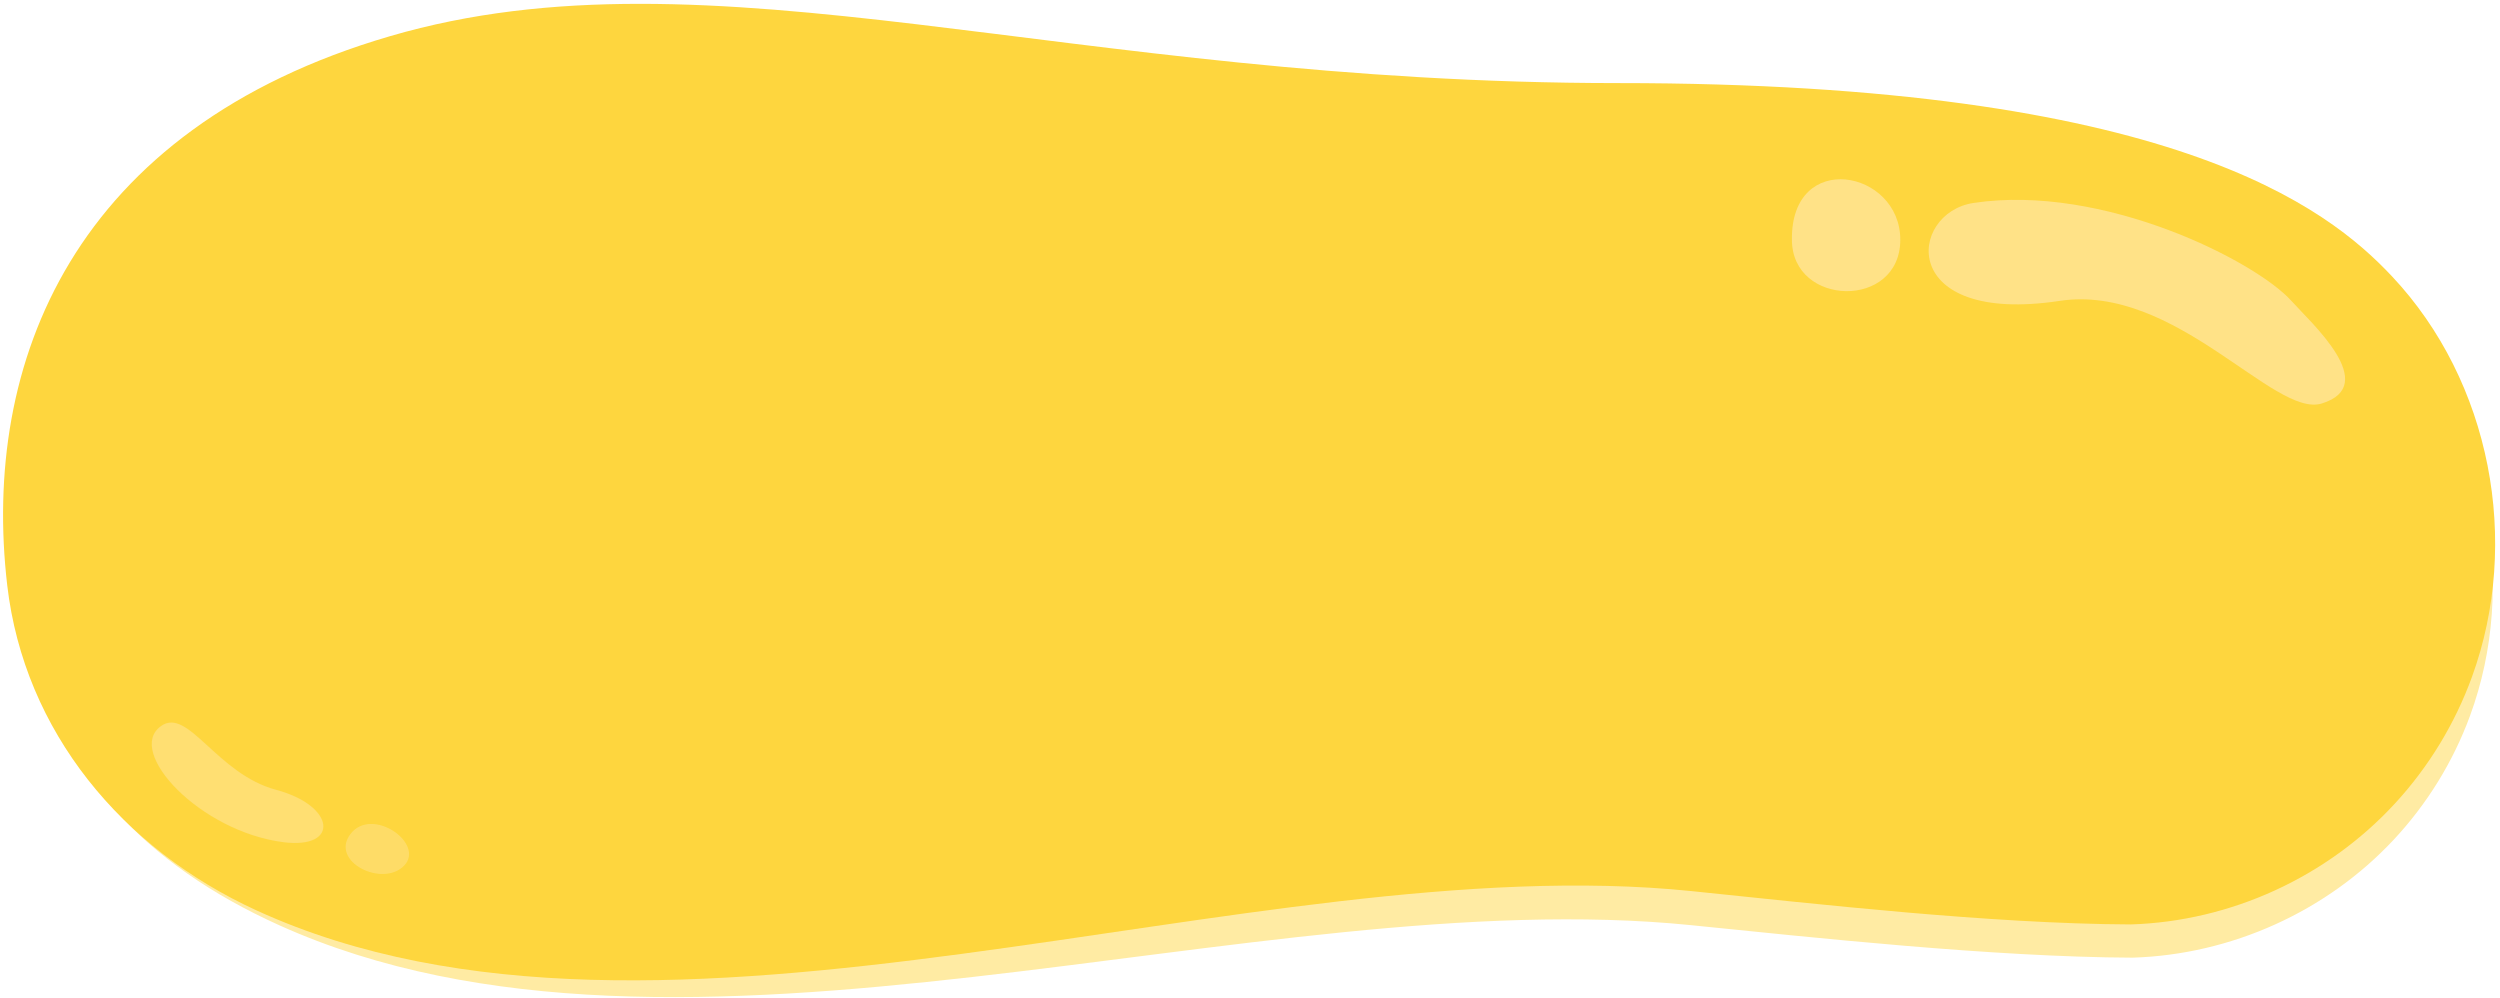
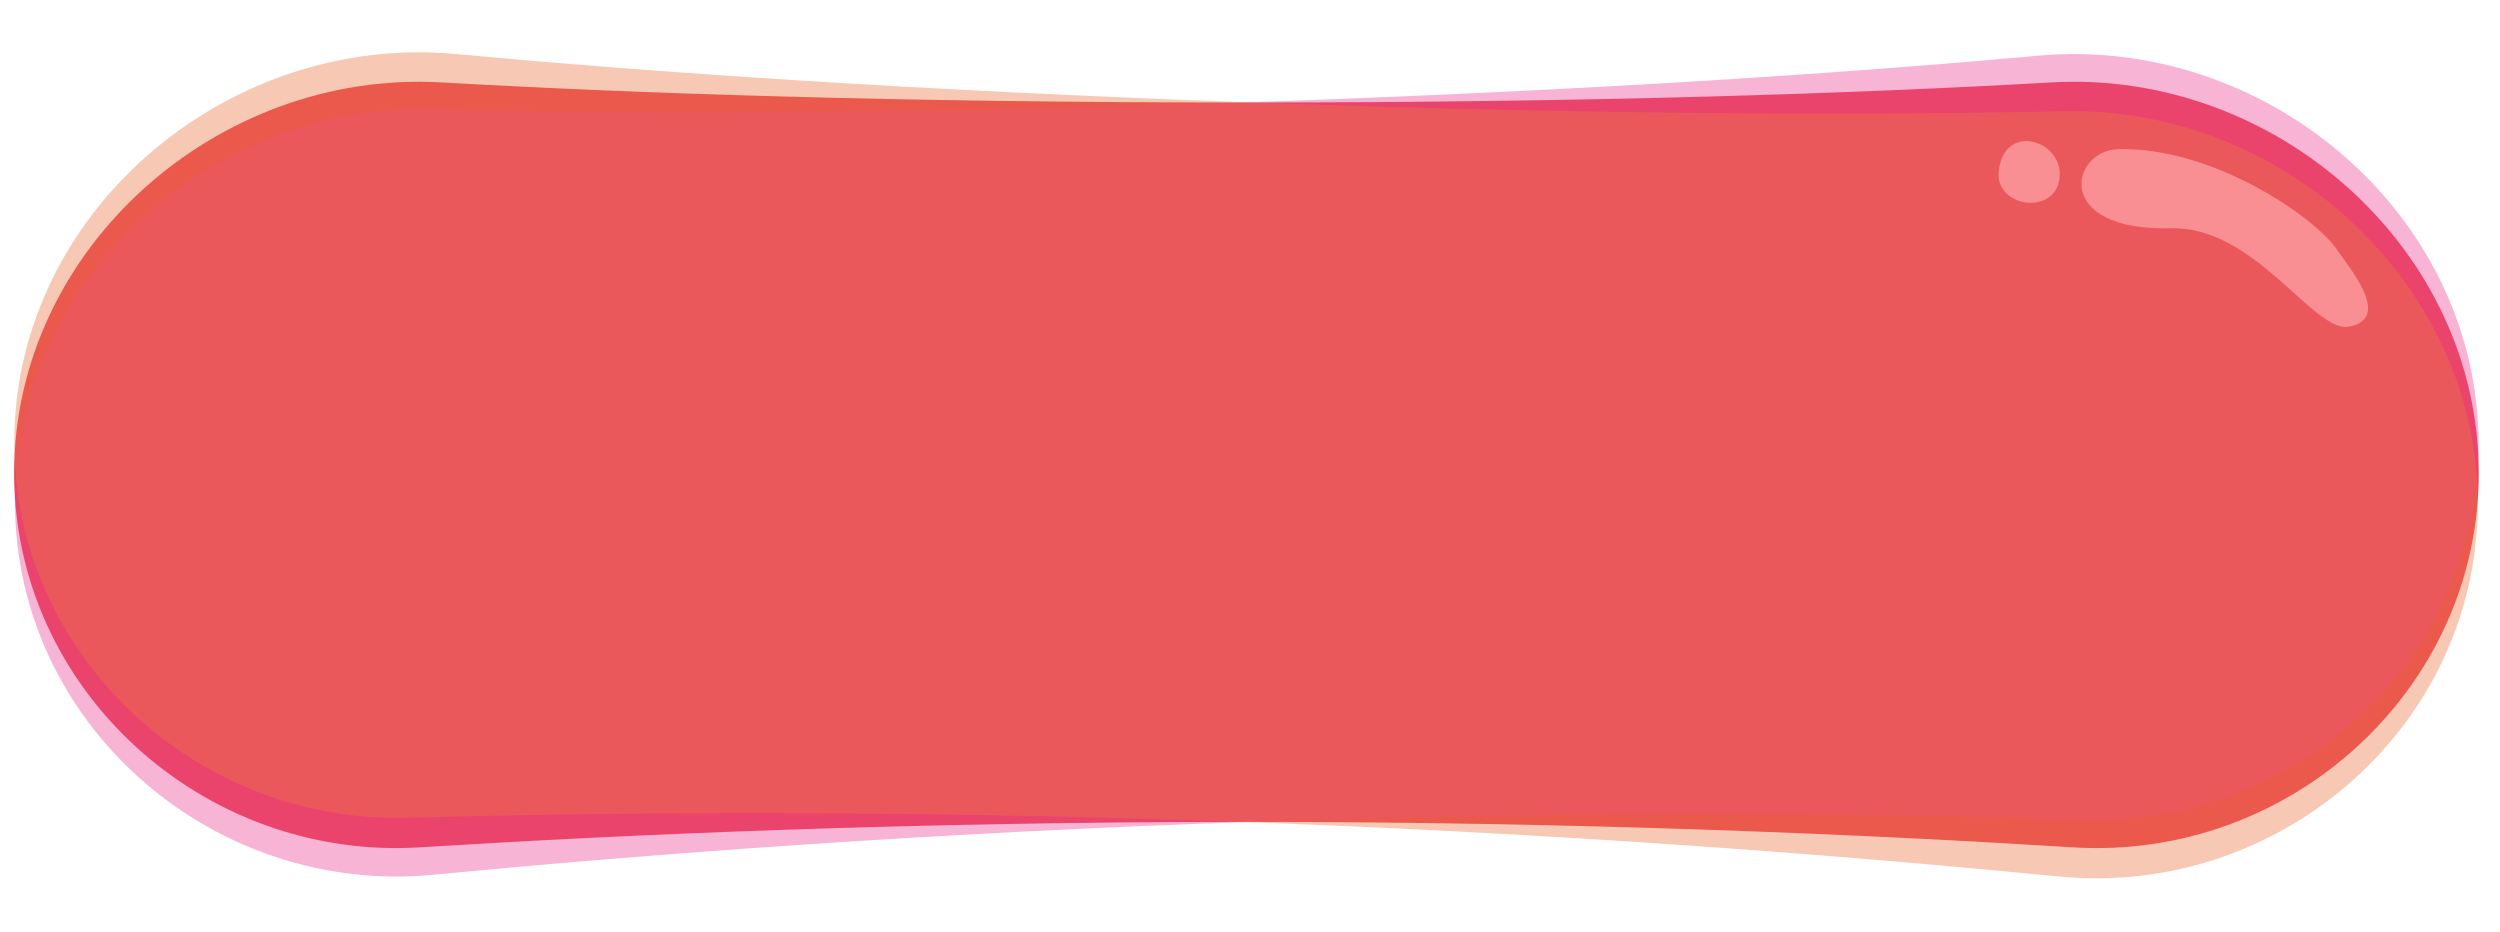
- <svg xmlns="http://www.w3.org/2000/svg" id="eEPVHay4wtR1" viewBox="0 0 346 138" shape-rendering="geometricPrecision" text-rendering="geometricPrecision">
-   <style>
- #eEPVHay4wtR2_to {animation: eEPVHay4wtR2_to__to 5000ms linear infinite normal forwards}@keyframes eEPVHay4wtR2_to__to { 0% {transform: translate(174.5001px,72.99998px)} 20% {transform: translate(176.5001px,70.99998px)} 40% {transform: translate(176.0001px,71.49998px)} 60% {transform: translate(171.5001px,71.99998px)} 80% {transform: translate(173.0001px,72.49998px)} 100% {transform: translate(174.5001px,72.99998px)}} #eEPVHay4wtR2_tr {animation: eEPVHay4wtR2_tr__tr 5000ms linear infinite normal forwards}@keyframes eEPVHay4wtR2_tr__tr { 0% {transform: rotate(0deg)} 20% {transform: rotate(-1deg)} 40% {transform: rotate(1deg)} 60% {transform: rotate(1deg)} 80% {transform: rotate(2deg)} 100% {transform: rotate(0deg)}} #eEPVHay4wtR2_ts {animation: eEPVHay4wtR2_ts__ts 5000ms linear infinite normal forwards}@keyframes eEPVHay4wtR2_ts__ts { 0% {transform: scale(1,1)} 20% {transform: scale(0.99,0.99)} 40% {transform: scale(0.9925,1)} 60% {transform: scale(1.01,0.99)} 80% {transform: scale(1.005,0.995)} 100% {transform: scale(1,1)}} #eEPVHay4wtR3_to {animation: eEPVHay4wtR3_to__to 5000ms linear infinite normal forwards}@keyframes eEPVHay4wtR3_to__to { 0% {transform: translate(172.8775px,68.10647px)} 20% {transform: translate(175.8775px,66.10647px)} 40% {transform: translate(175.8775px,68.10647px)} 60% {transform: translate(169.8775px,70.10647px)} 80% {transform: translate(171.8775px,69.10647px)} 100% {transform: translate(172.88px,68.10647px)}} #eEPVHay4wtR3_tr {animation: eEPVHay4wtR3_tr__tr 5000ms linear infinite normal forwards}@keyframes eEPVHay4wtR3_tr__tr { 0% {transform: rotate(0deg)} 20% {transform: rotate(-1deg)} 40% {transform: rotate(1deg)} 60% {transform: rotate(-1deg)} 80% {transform: rotate(1deg)} 100% {transform: rotate(0deg)}} #eEPVHay4wtR3_ts {animation: eEPVHay4wtR3_ts__ts 5000ms linear infinite normal forwards}@keyframes eEPVHay4wtR3_ts__ts { 0% {transform: scale(1,1)} 20% {transform: scale(0.98,0.98)} 40% {transform: scale(0.99,0.98)} 60% {transform: scale(0.98,0.986667)} 80% {transform: scale(0.99,0.993334)} 100% {transform: scale(1,1)}} #eEPVHay4wtR4_to {animation: eEPVHay4wtR4_to__to 5000ms linear infinite normal forwards}@keyframes eEPVHay4wtR4_to__to { 0% {transform: translate(296.1817px,41.78465px)} 28% {transform: translate(309.4614px,42.7402px)} 52% {transform: translate(309.4091px,46.89887px)} 76% {transform: translate(304.1181px,48.74277px)} 100% {transform: translate(296.1817px,41.78465px)}} #eEPVHay4wtR4_ts {animation: eEPVHay4wtR4_ts__ts 5000ms linear infinite normal forwards}@keyframes eEPVHay4wtR4_ts__ts { 0% {transform: scale(1,1)} 28% {transform: scale(0.9,1)} 52% {transform: scale(0.8,1)} 76% {transform: scale(0.9,1)} 100% {transform: scale(1,1)}} #eEPVHay4wtR5_to {animation: eEPVHay4wtR5_to__to 5000ms linear infinite normal forwards}@keyframes eEPVHay4wtR5_to__to { 0% {transform: translate(255.4999px,32.55211px)} 28% {transform: translate(270.5971px,31.53256px)} 52% {transform: translate(264.9357px,36.00045px)} 76% {transform: translate(257.4999px,34.62112px)} 100% {transform: translate(255.4999px,32.55211px)}} #eEPVHay4wtR6_to {animation: eEPVHay4wtR6_to__to 5000ms linear infinite normal forwards}@keyframes eEPVHay4wtR6_to__to { 0% {transform: translate(32.87738px,108.3354px)} 28% {transform: translate(27.87738px,106.3354px)} 52% {transform: translate(24.499px,102.9841px)} 76% {transform: translate(34.18819px,105.6597px)} 100% {transform: translate(32.87738px,108.3354px)}} #eEPVHay4wtR6_ts {animation: eEPVHay4wtR6_ts__ts 5000ms linear infinite normal forwards}@keyframes eEPVHay4wtR6_ts__ts { 0% {transform: scale(1,1)} 28% {transform: scale(0.8,0.9)} 52% {transform: scale(0.864865,1.1)} 76% {transform: scale(1.1,1.1)} 100% {transform: scale(1,1)}} #eEPVHay4wtR7_to {animation: eEPVHay4wtR7_to__to 5000ms linear infinite normal forwards}@keyframes eEPVHay4wtR7_to__to { 0% {transform: translate(52.22476px,117.4972px)} 28% {transform: translate(43.22476px,115.4972px)} 52% {transform: translate(40.22476px,112.4972px)} 76% {transform: translate(54.22476px,113.9972px)} 100% {transform: translate(52.22476px,117.4972px)}} #eEPVHay4wtR7_ts {animation: eEPVHay4wtR7_ts__ts 5000ms linear infinite normal forwards}@keyframes eEPVHay4wtR7_ts__ts { 0% {transform: scale(1,1)} 28% {transform: scale(1.1,1.1)} 52% {transform: scale(1,1)} 76% {transform: scale(1,1.1)} 100% {transform: scale(1,1)}}
- </style>
-   <g id="eEPVHay4wtR2_to" transform="translate(174.5001,72.99998)">
-     <g id="eEPVHay4wtR2_tr" transform="rotate(0)">
-       <g id="eEPVHay4wtR2_ts" transform="scale(1,1)">
-         <path d="M254.264,22.89c-60.309-6.339-153.3-22.917-197.296-10.239C13.521,25.169,1.026,56.806,4.568,86.764C6.907,106.542,20.267,119.756,38.615,128.038c55.809,25.19,135.231-6.076,195.37,0c16.807,1.698,41.831,4.421,61.159,4.503c13.679-.422,26.854-6.383,36.127-16.306c4.63-4.955,8.219-10.771,10.559-17.112c6.732-18.245,2.585-39.85-10.943-54.051-8.831-9.271-16.314-15.843-76.623-22.182Z" transform="translate(-174.5001,-72.99998)" fill="#ffeba3" />
-       </g>
-     </g>
-   </g>
-   <g id="eEPVHay4wtR3_to" transform="translate(172.8775,68.10647)">
-     <g id="eEPVHay4wtR3_tr" transform="rotate(0)">
-       <g id="eEPVHay4wtR3_ts" transform="scale(1,1)">
-         <path d="M224,11.5C147.5,11.5,98.5,-8,54,5C10.056,17.838,-2.583,50.279,1,81C3.365,101.282,16.942,117.508,35.5,126c56.448,25.831,137.727-8.906,198.555-2.676c17,1.741,41.298,4.534,60.848,4.618c13.836-.433,27.162-6.546,36.541-16.721c4.683-5.081,8.313-11.045,10.679-17.547c6.809-18.71,2.616-40.864-11.068-55.427C322.123,28.74,300.5,11.5,224,11.5Z" transform="translate(-172.8775,-68.10647)" fill="#fed63e" />
-       </g>
-     </g>
-   </g>
-   <g id="eEPVHay4wtR4_to" transform="translate(296.1817,41.78465)">
-     <g id="eEPVHay4wtR4_ts" transform="scale(1,1)">
-       <path d="M273.569,28.045C264.5,29.417,263,45,285.5,41.598c16.011-2.421,29.669,16.227,36.26,14.203c8.225-2.525-1.48-11.173-4.194-14.203-4.905-5.475-26.066-16.266-43.997-13.553Z" transform="translate(-296.6182,-41.7402)" opacity="0.7" fill="#ffe7a6" />
-     </g>
-   </g>
-   <g id="eEPVHay4wtR5_to" transform="translate(255.4999,32.55211)">
-     <path d="M248.001,33.178c0,9.302,14.999,9.678,14.999,0c0-9.678-15.155-12.549-14.999,0Z" transform="translate(-255.4999,-32.55211)" opacity="0.7" fill="#ffe7a6" />
-   </g>
-   <g id="eEPVHay4wtR6_to" transform="translate(32.87738,108.3354)">
-     <g id="eEPVHay4wtR6_ts" transform="scale(1,1)">
-       <path d="M22.273,100.494c-4.969,3.54,5.431,14.621,16.987,16.072c7.74.971,7.222-5.048-1.04-7.253-8.262-2.204-12.191-11.546-15.947-8.819Z" transform="translate(-32.87738,-108.3354)" opacity="0.5" fill="#ffe7a6" />
-     </g>
-   </g>
-   <g id="eEPVHay4wtR7_to" transform="translate(52.22476,117.4972)">
-     <g id="eEPVHay4wtR7_ts" transform="scale(1,1)">
-       <path d="M48.493,115.445c-2.872,3.799,4.44,7.424,7.426,4.371s-4.445-8.309-7.426-4.371Z" transform="translate(-52.22476,-117.4972)" opacity="0.4" fill="#ffe7a6" />
-     </g>
-   </g>
+ <svg xmlns="http://www.w3.org/2000/svg" width="212" height="79" viewBox="0 0 212 79" fill="none">
+   <path d="M1.197 40.129C1.197 21.075 18.42 5.901 37.443 6.988C53.829 7.924 76.257 8.694 105.697 8.694C135.136 8.694 157.565 7.924 173.951 6.988C192.974 5.901 210.197 21.075 210.197 40.129C210.197 58.536 194.145 73.002 175.773 71.853C157.766 70.727 133.641 69.694 105.697 69.694C77.752 69.694 53.627 70.727 35.621 71.853C17.249 73.002 1.197 58.536 1.197 40.129Z" fill="#EB4452" />
+   <path opacity="0.4" d="M1.286 43.623C0.649 24.58 17.355 8.839 36.404 9.289C52.812 9.676 75.254 9.696 104.677 8.712C134.099 7.727 156.49 6.207 172.836 4.724C191.811 3.001 209.532 17.591 210.169 36.634C210.785 55.031 195.225 70.026 176.826 69.492C158.791 68.968 134.645 68.743 106.717 69.677C78.788 70.612 54.711 72.45 36.752 74.178C18.429 75.942 1.902 62.02 1.286 43.623Z" fill="#EB4494" />
+   <path opacity="0.4" d="M1.229 36.412C1.907 17.37 19.659 2.818 38.631 4.581C54.974 6.099 77.361 7.667 106.781 8.714C136.202 9.761 158.644 9.789 175.053 9.436C194.103 9.027 210.775 24.804 210.097 43.845C209.443 62.241 192.886 76.127 174.567 74.325C156.611 72.559 132.539 70.669 104.612 69.675C76.685 68.681 52.539 68.855 34.503 69.34C16.102 69.835 0.575 54.807 1.229 36.412Z" fill="#EB7644" />
+   <path opacity="0.7" d="M179.624 12.651C175.571 12.76 174.034 19.624 184.09 19.356C191.247 19.165 196.182 28.237 199.186 27.701C202.935 27.031 199.168 22.637 198.149 21.136C196.307 18.423 187.639 12.437 179.624 12.651Z" fill="#FFA6AB" />
+   <path opacity="0.7" d="M169.497 14.476C169.106 17.568 174.237 18.344 174.644 15.128C175.051 11.911 169.971 10.298 169.497 14.476Z" fill="#FFA6AB" />
</svg>
